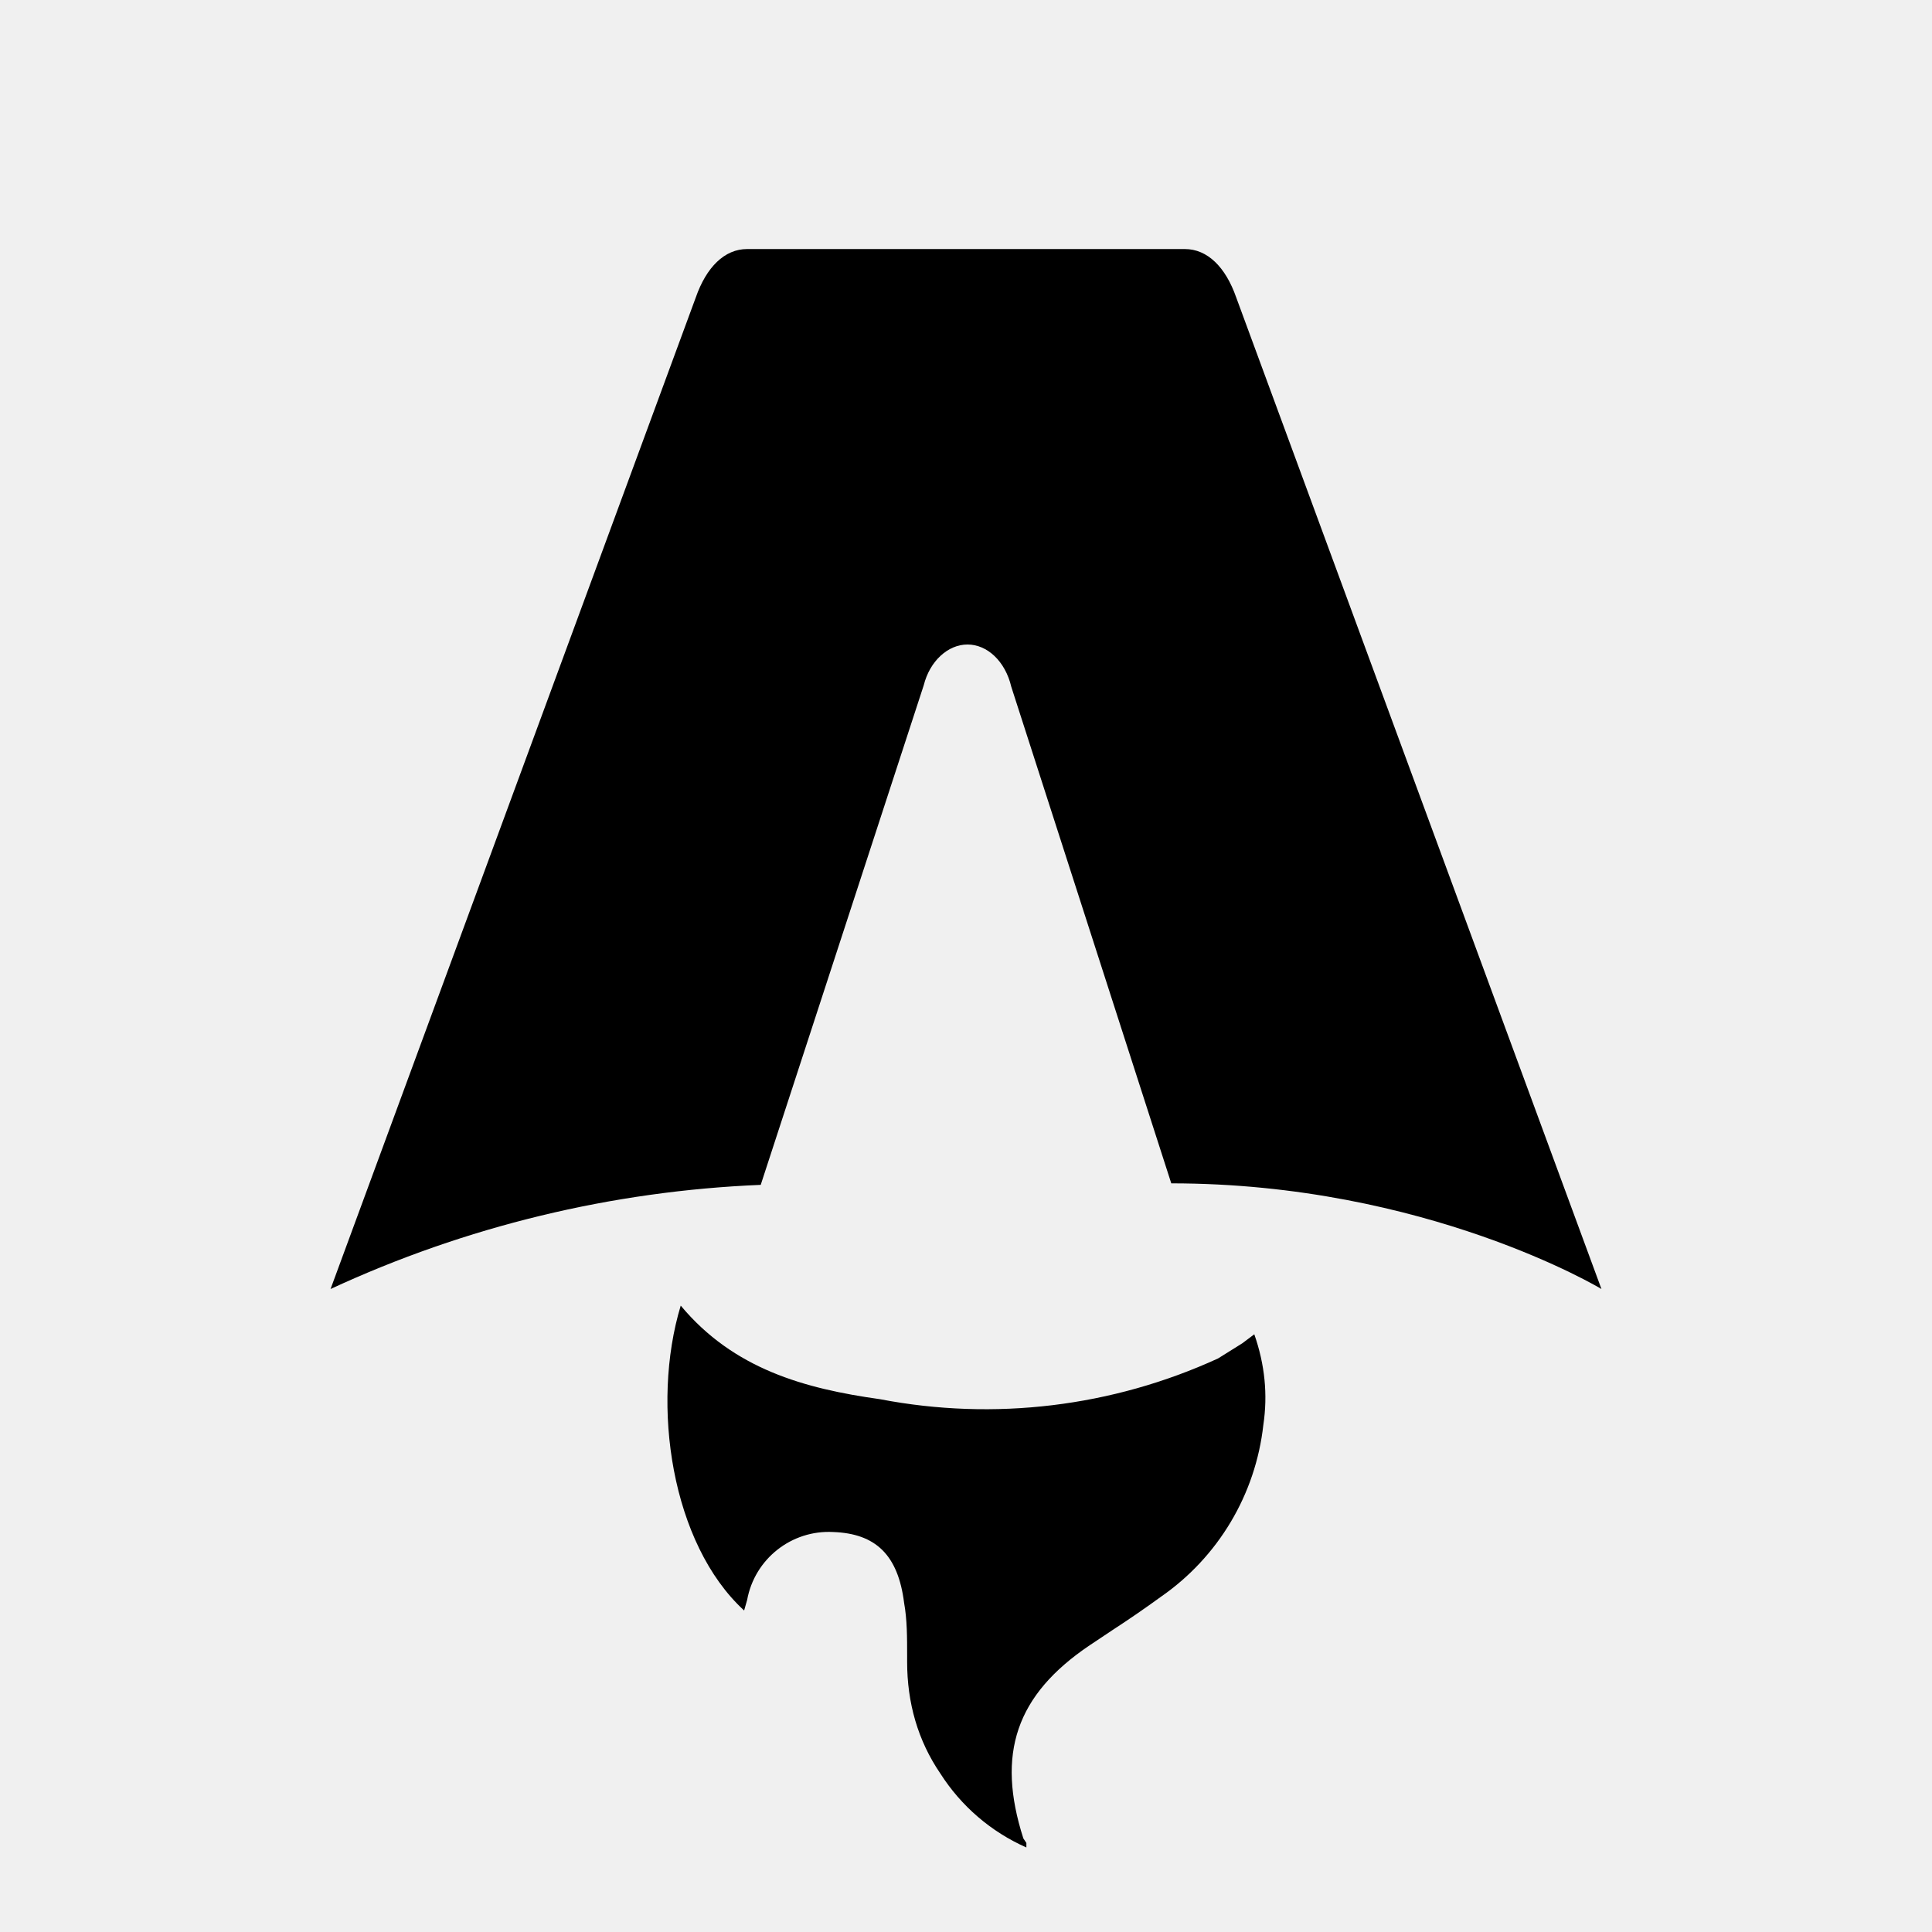
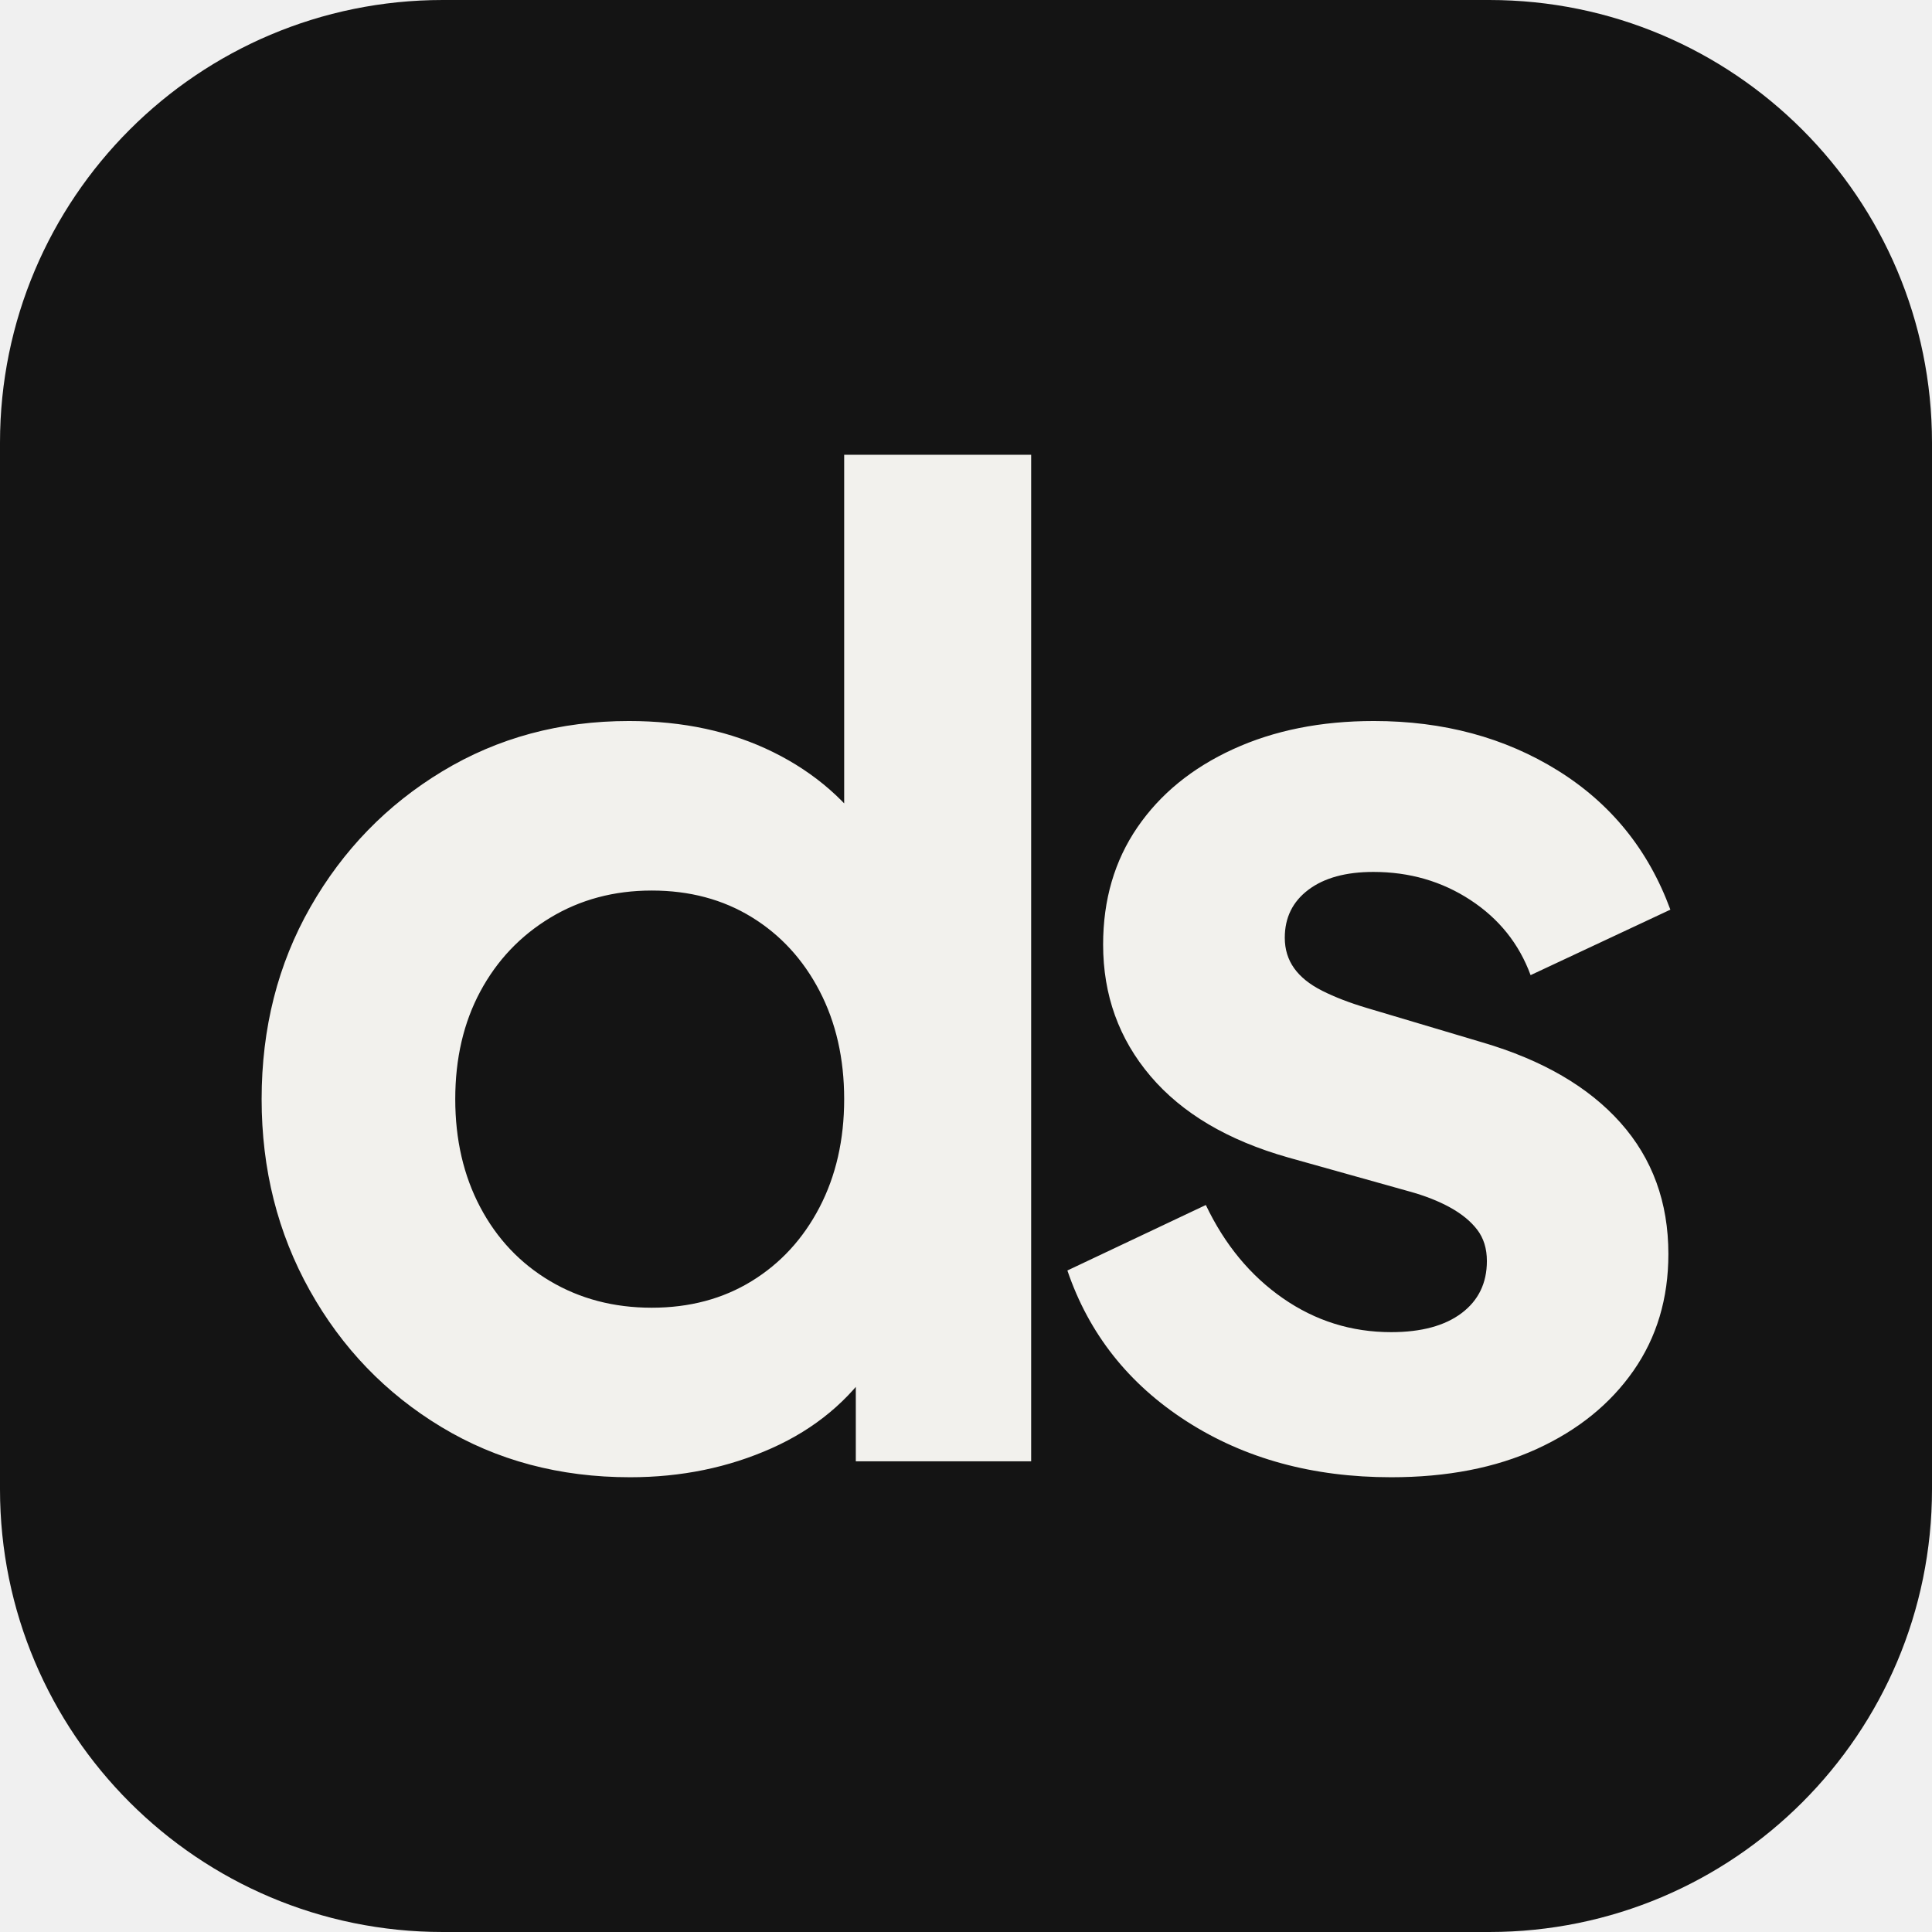
- <svg xmlns="http://www.w3.org/2000/svg" fill="none" viewBox="0 0 128 128">
-   <path d="M50.4 78.5a75.1 75.1 0 0 0-28.5 6.9l24.2-65.7c.7-2 1.9-3.2 3.4-3.2h29c1.5 0 2.7 1.2 3.4 3.2l24.2 65.7s-11.6-7-28.5-7L67 45.5c-.4-1.7-1.6-2.8-2.9-2.8-1.3 0-2.5 1.1-2.9 2.7L50.4 78.5Zm-1.1 28.2Zm-4.2-20.2c-2 6.6-.6 15.8 4.2 20.2a17.5 17.5 0 0 1 .2-.7 5.5 5.5 0 0 1 5.7-4.5c2.8.1 4.3 1.5 4.7 4.7.2 1.1.2 2.3.2 3.5v.4c0 2.7.7 5.2 2.2 7.4a13 13 0 0 0 5.7 4.9v-.3l-.2-.3c-1.8-5.6-.5-9.5 4.4-12.8l1.5-1a73 73 0 0 0 3.2-2.2 16 16 0 0 0 6.8-11.4c.3-2 .1-4-.6-6l-.8.6-1.6 1a37 37 0 0 1-22.4 2.7c-5-.7-9.7-2-13.2-6.2Z" />
-   <style>
-         path { fill: #000; }
-         @media (prefers-color-scheme: dark) {
-             path { fill: #FFF; }
-         }
-     </style>
+ <svg xmlns="http://www.w3.org/2000/svg" viewBox="0 0 96 96">
+   <rect width="96" height="96" rx="22" fill="#141414" />
+   <path fill="#f2f1ed" transform="translate(10.63804 72.61067) scale(0.0660689 -0.0660689)" d="M312.875 -12.0Q233.5 -12.0 170.875 25.812Q108.25 63.625 72.0 128.438Q35.75 193.25 35.75 272.375Q35.75 352.5 72.438 416.812Q109.125 481.125 171.688 518.938Q234.25 556.75 312.0 556.75Q373.125 556.75 420.562 533.312Q468.0 509.875 495.5 467.625L473.875 438.75V757.0H614.5V0.0H482.625V102.5L496.375 74.0Q468.375 31.75 419.438 9.875Q370.5 -12.0 312.875 -12.0ZM329.125 115.5Q371.75 115.5 404.312 135.5Q436.875 155.5 455.375 191.062Q473.875 226.625 473.875 272.375Q473.875 318.125 455.375 353.688Q436.875 389.25 404.312 409.25Q371.75 429.25 329.125 429.25Q286.625 429.25 252.812 408.812Q219.0 388.375 200.188 353.312Q181.375 318.25 181.375 272.375Q181.375 226.625 200.188 191.062Q219.0 155.5 252.75 135.5Q286.5 115.5 329.125 115.5ZM885.25 -12.0Q796.875 -12.0 731.438 30.062Q666.0 72.125 641.75 143.5L745.875 192.75Q767.125 148.125 803.812 122.625Q840.5 97.125 885.25 97.125Q919.25 97.125 938.25 111.438Q957.25 125.75 957.25 150.625Q957.25 164.625 950.0 174.125Q942.75 183.625 929.625 190.875Q916.5 198.125 898.75 203.0L807.75 228.5Q739.875 247.75 704.25 289.688Q668.625 331.625 668.625 388.625Q668.625 439.125 694.375 476.75Q720.125 514.375 766.375 535.562Q812.625 556.75 872.25 556.75Q950.75 556.75 1010.625 519.5Q1070.5 482.25 1095.25 414.875L990.125 365.625Q977.125 401.0 944.875 422.125Q912.625 443.25 871.875 443.25Q840.875 443.25 823.062 429.875Q805.25 416.5 805.25 393.75Q805.25 380.75 812.25 370.875Q819.25 361.0 833.375 353.875Q847.5 346.75 866.75 341.0L954.0 315Q1021.625 295.125 1057.688 254.688Q1093.75 214.25 1093.75 155.875Q1093.75 105.75 1067.5 68.125Q1041.25 30.5 994.75 9.25Q948.25 -12.0 885.25 -12.0Z" />
</svg>
